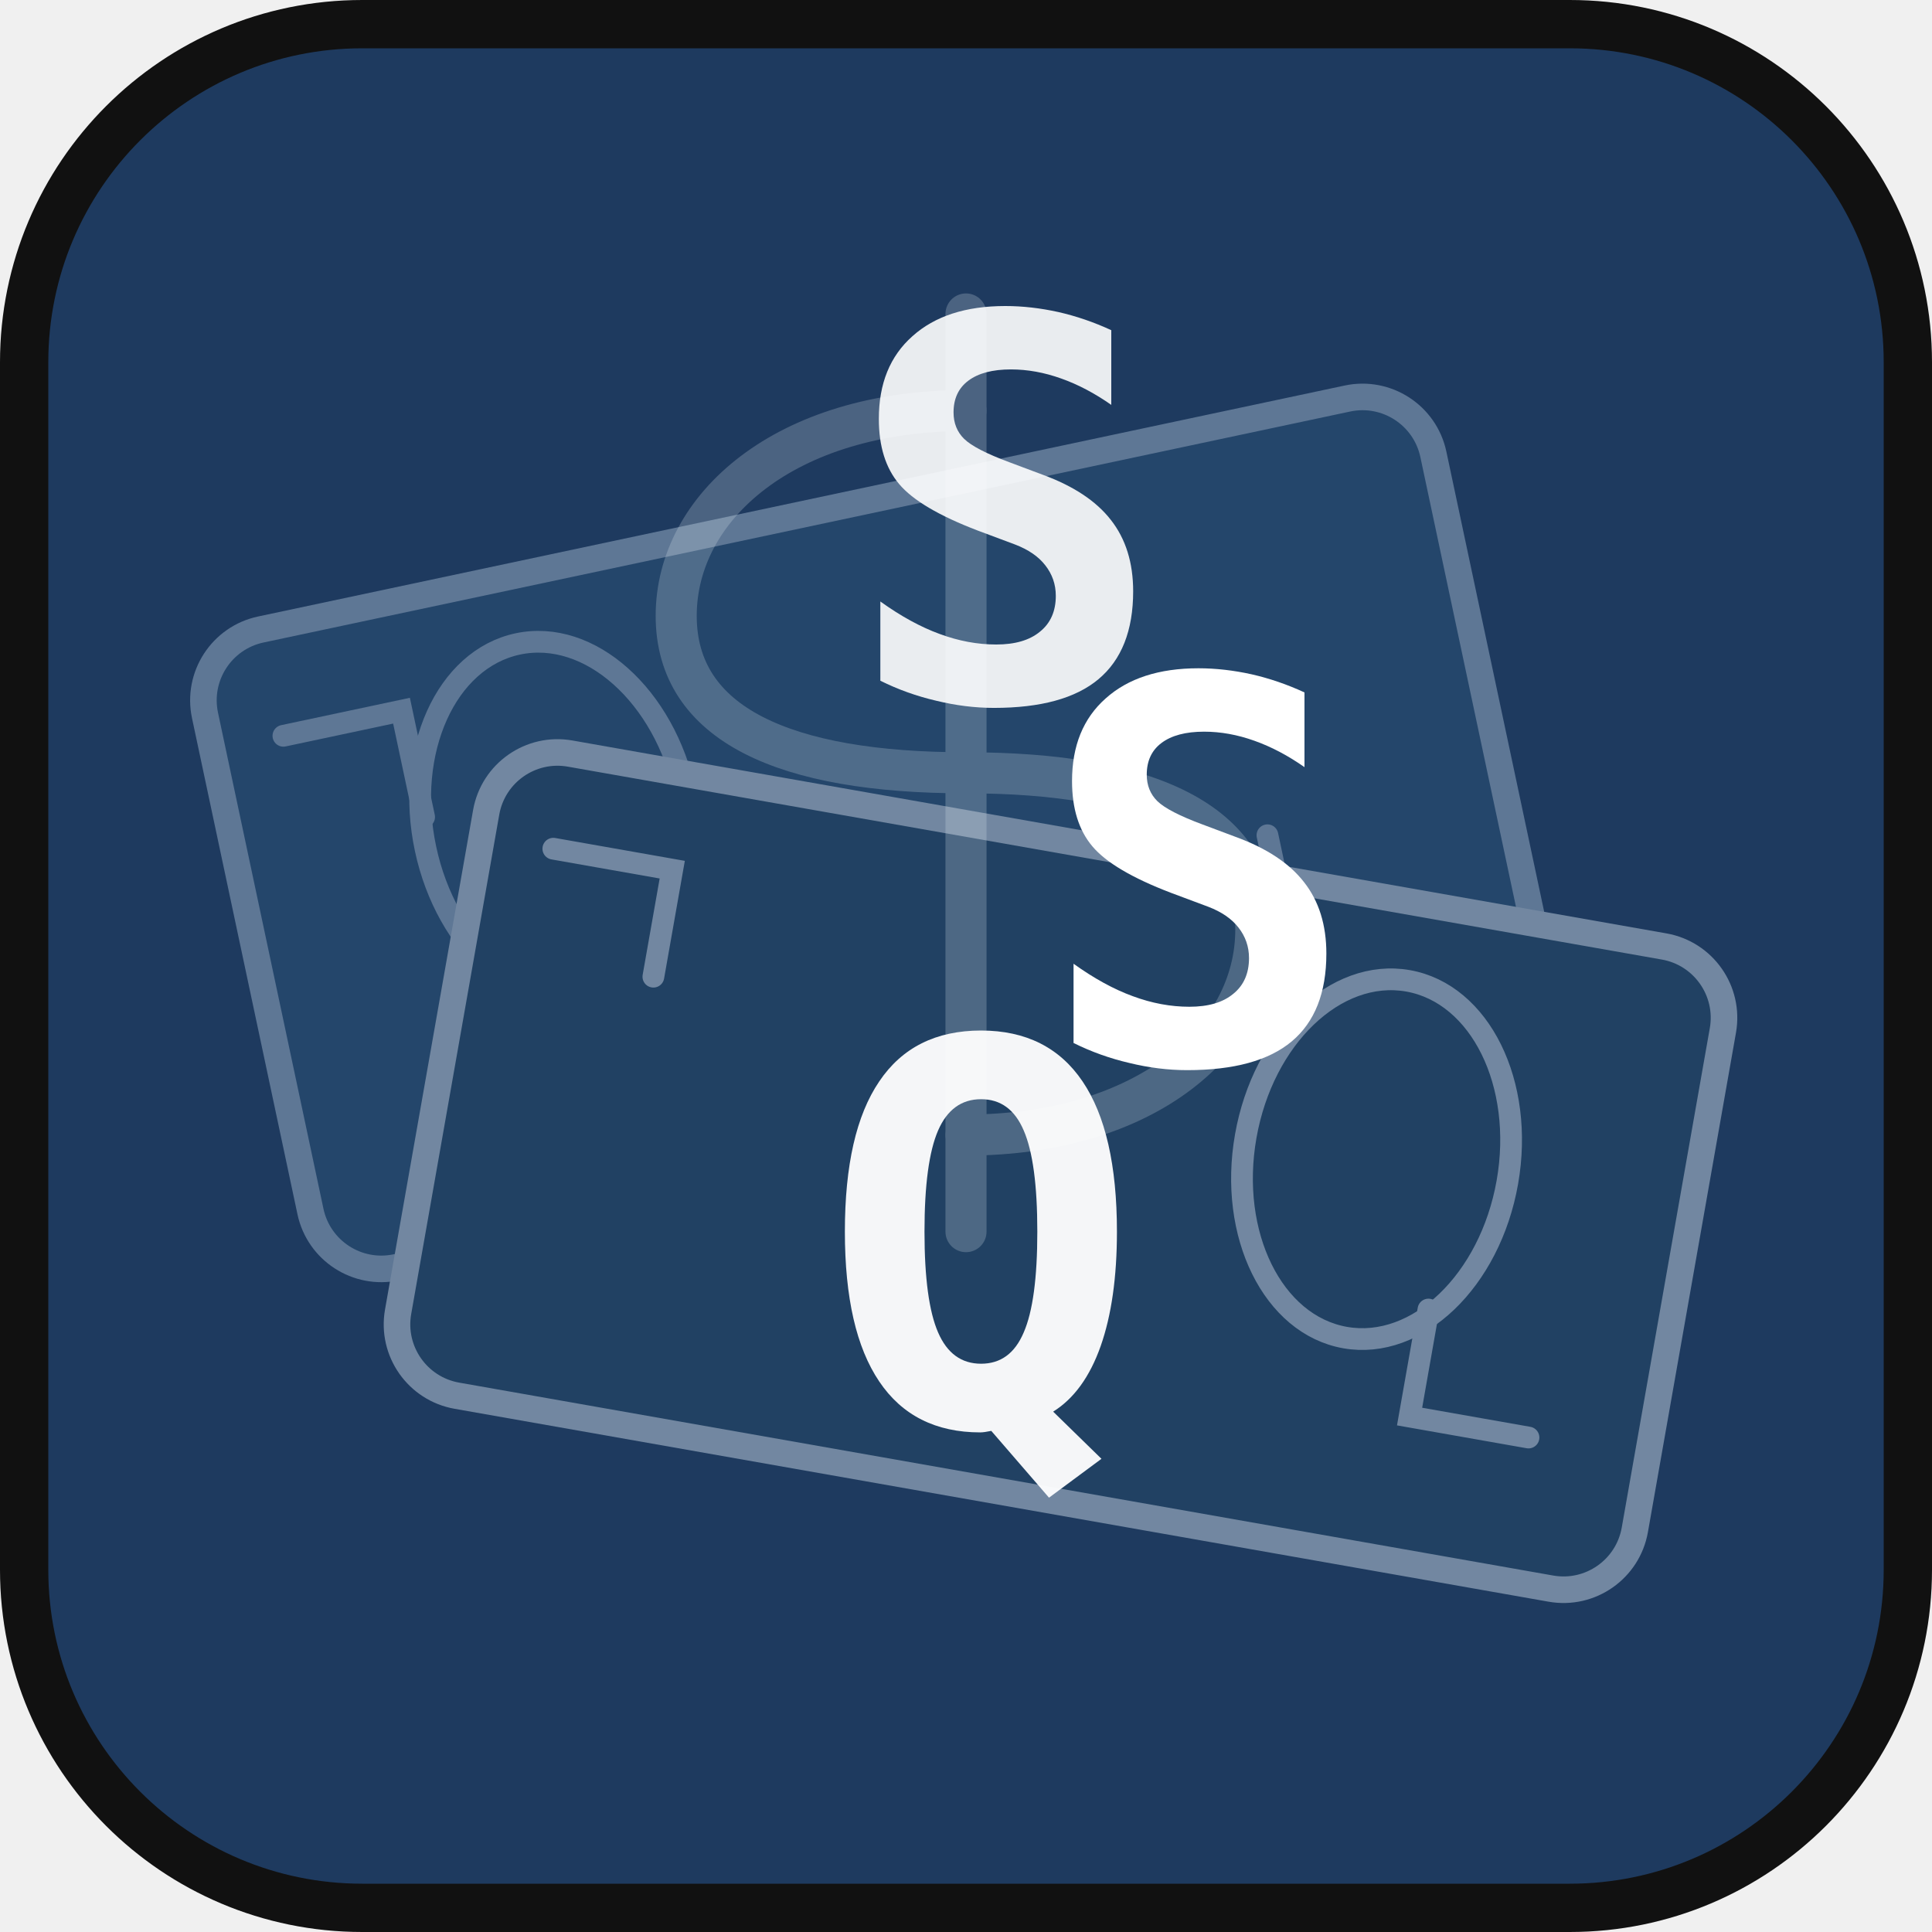
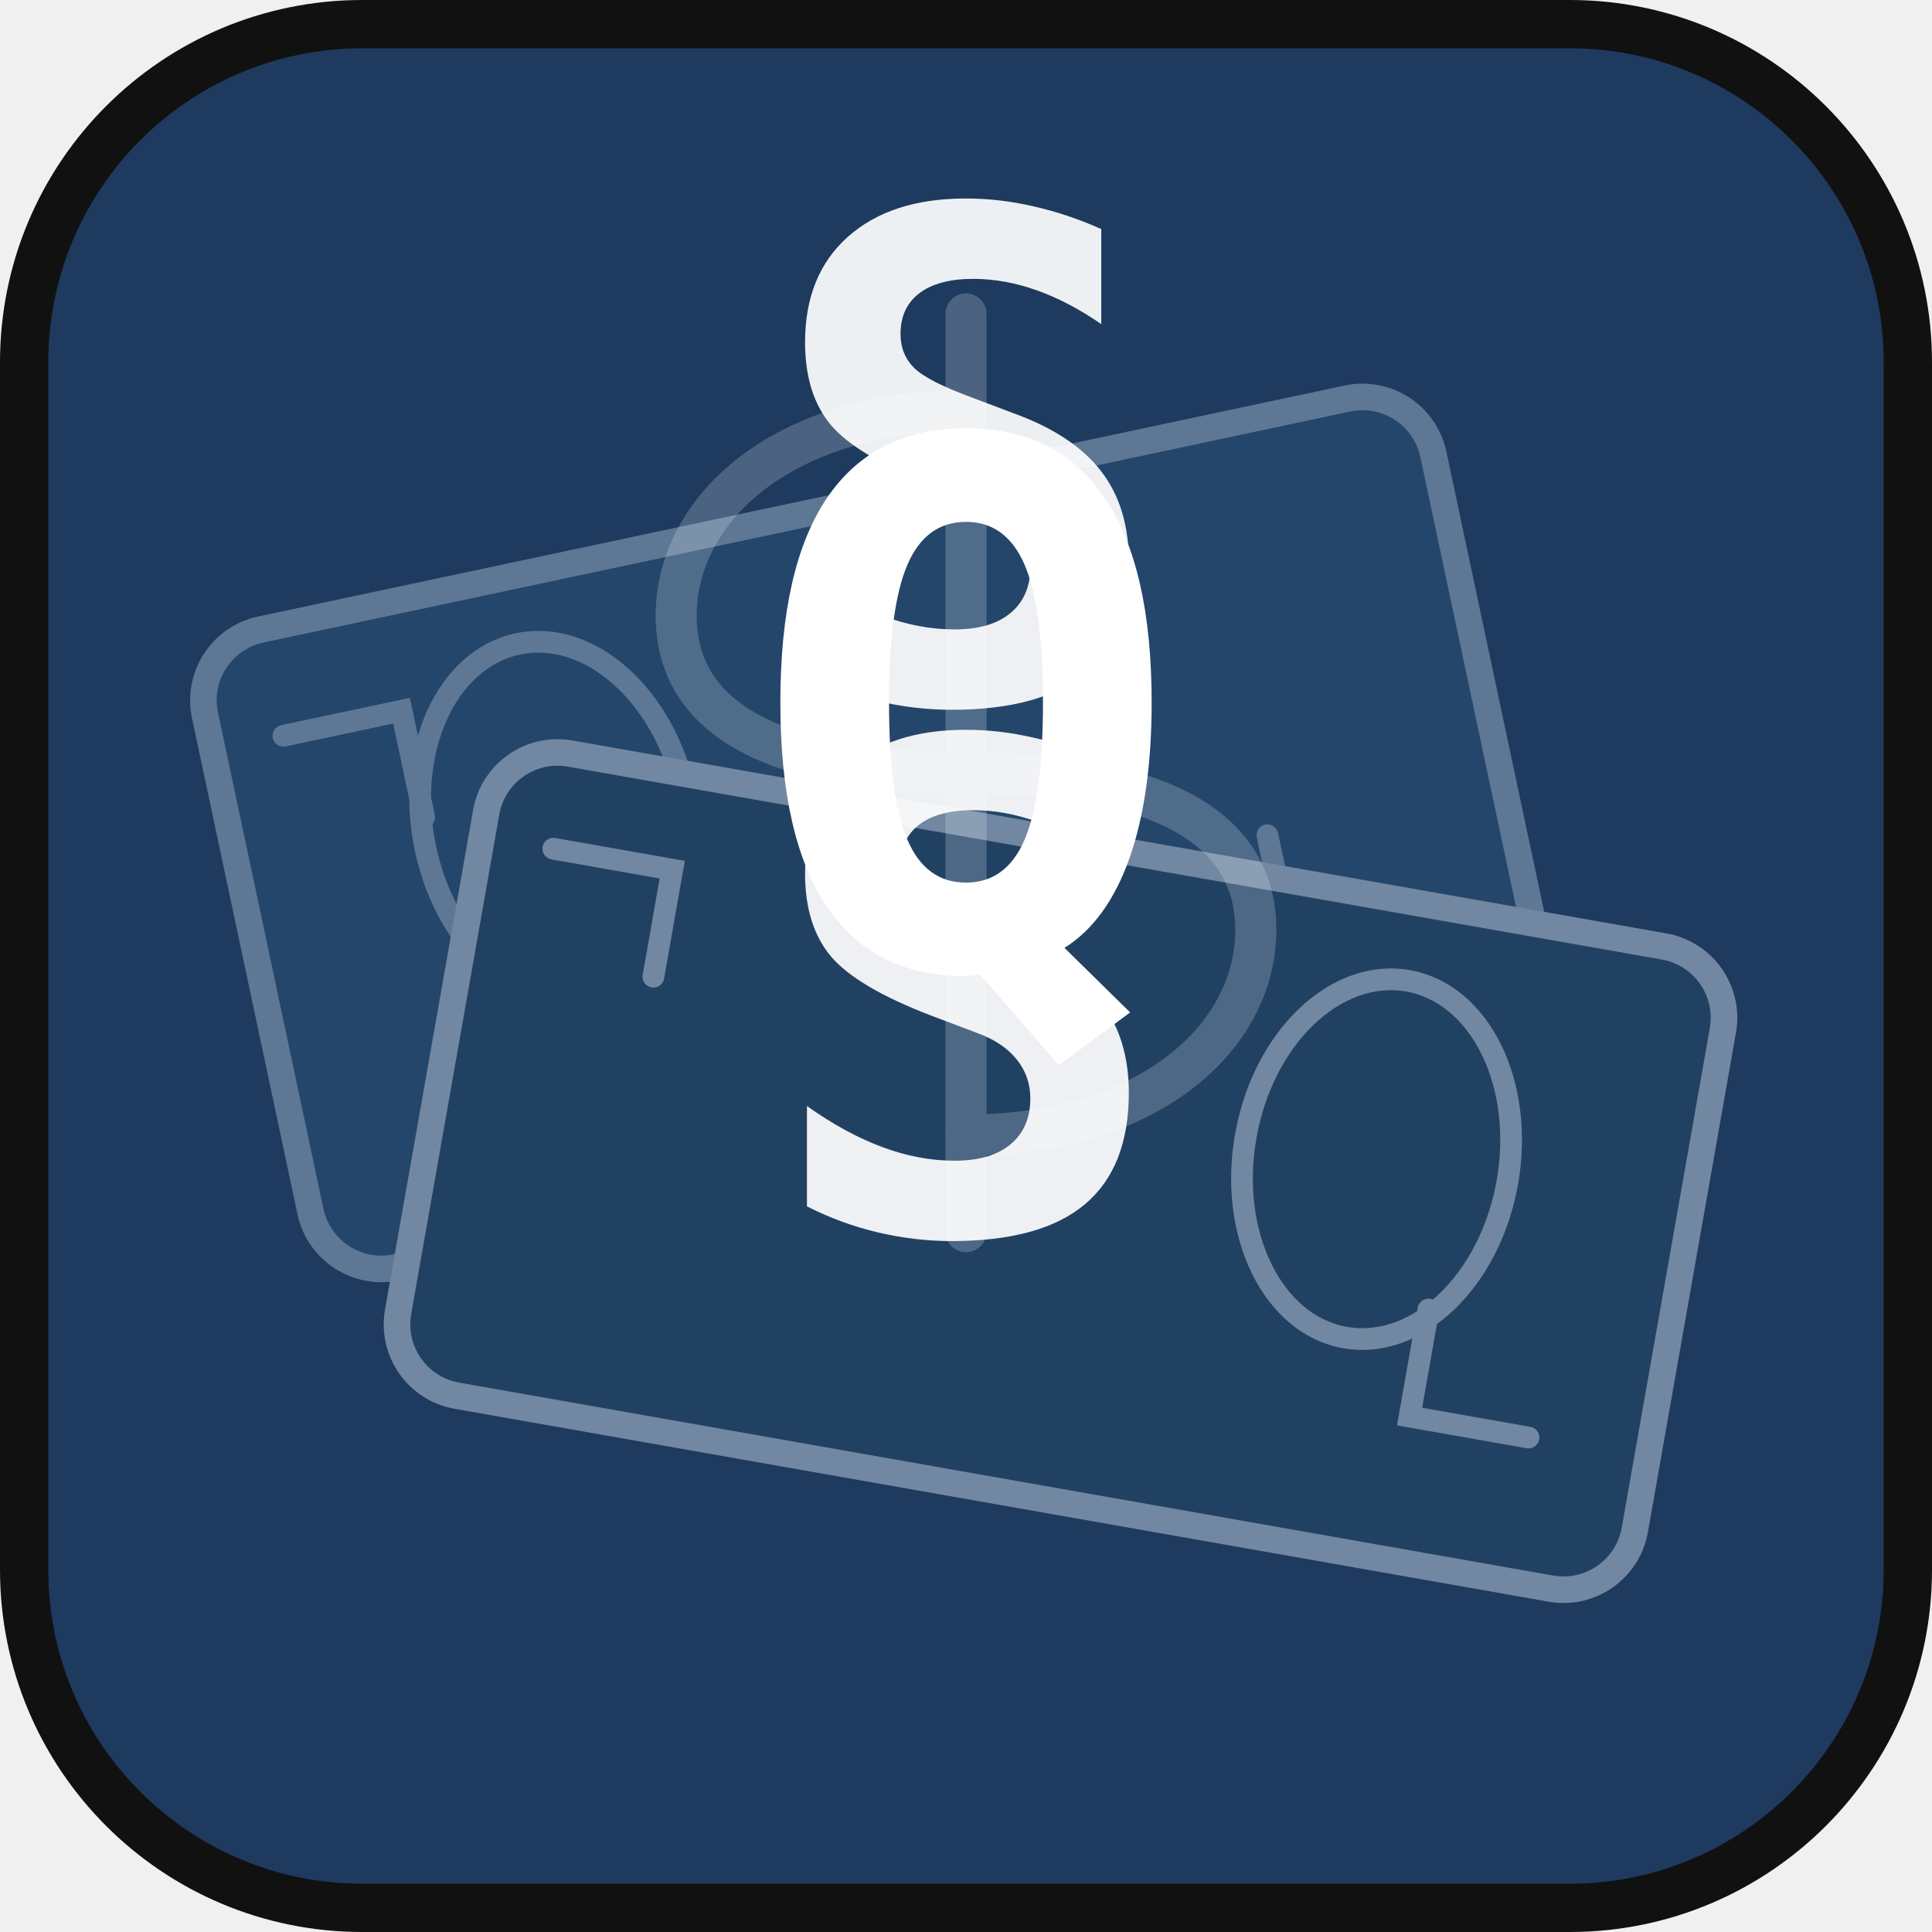
<svg xmlns="http://www.w3.org/2000/svg" viewBox="0 0 80 80" role="img" aria-label="Sharp Scout Quant">
  <rect x="1" y="1" width="78" height="78" rx="14" fill="#1e3a5f" stroke="#111111" stroke-width="2" />
  <g opacity="0.5">
    <rect x="10" y="21" width="52" height="27" rx="3" fill="#2a5278" stroke="#9eb4cc" stroke-width="1.1" transform="rotate(-12 36 34)" />
    <ellipse cx="23" cy="34" rx="5.5" ry="7.5" fill="none" stroke="#9eb4cc" stroke-width="0.9" transform="rotate(-12 23 34)" />
    <path d="M13 25.5h5v4.5" fill="none" stroke="#9eb4cc" stroke-width="0.9" stroke-linecap="round" transform="rotate(-12 36 34)" />
    <path d="M57 42.5h-5v-4.5" fill="none" stroke="#9eb4cc" stroke-width="0.9" stroke-linecap="round" transform="rotate(-12 36 34)" />
    <rect x="18" y="35" width="52" height="27" rx="3" fill="#234868" stroke="#c5d4e3" stroke-width="1.1" transform="rotate(10 44 48)" />
    <ellipse cx="57" cy="48" rx="5.5" ry="7.5" fill="none" stroke="#c5d4e3" stroke-width="0.9" transform="rotate(10 57 48)" />
    <path d="M21 39h5v4.5" fill="none" stroke="#c5d4e3" stroke-width="0.9" stroke-linecap="round" transform="rotate(10 44 48)" />
    <path d="M65 56h-5v-4.5" fill="none" stroke="#c5d4e3" stroke-width="0.9" stroke-linecap="round" transform="rotate(10 44 48)" />
  </g>
  <g opacity="0.24" stroke="#dbe4ed" fill="none" stroke-width="1.7" stroke-linecap="round">
    <path d="M40 17 C32.5 17 28 21 28 25.5 C28 30 32.5 32 40 32 C47.5 32 52 34 52 38.5 C52 43 47.5 47 40 47" />
    <line x1="40" y1="13" x2="40" y2="51" />
  </g>
-   <text x="35" y="29" font-family="Inconsolata, monospace" font-size="22" font-weight="700" fill="#ffffff" opacity="0.9">S</text>
-   <text x="43" y="44" font-family="Inconsolata, monospace" font-size="22" font-weight="700" fill="#ffffff">S</text>
-   <text x="34" y="59" font-family="Inconsolata, monospace" font-size="22" font-weight="700" fill="#ffffff" opacity="0.95">Q</text>
+   <text x="40" y="29" text-anchor="middle" font-family="Inconsolata, monospace" font-size="28" font-weight="700" fill="#ffffff" opacity="0.92">S</text>
+   <text x="40" y="51" text-anchor="middle" font-family="Inconsolata, monospace" font-size="28" font-weight="700" fill="#ffffff" opacity="0.92">S</text>
+   <text x="40" y="40" text-anchor="middle" font-family="Inconsolata, monospace" font-size="30" font-weight="700" fill="#ffffff">Q</text>
</svg>
